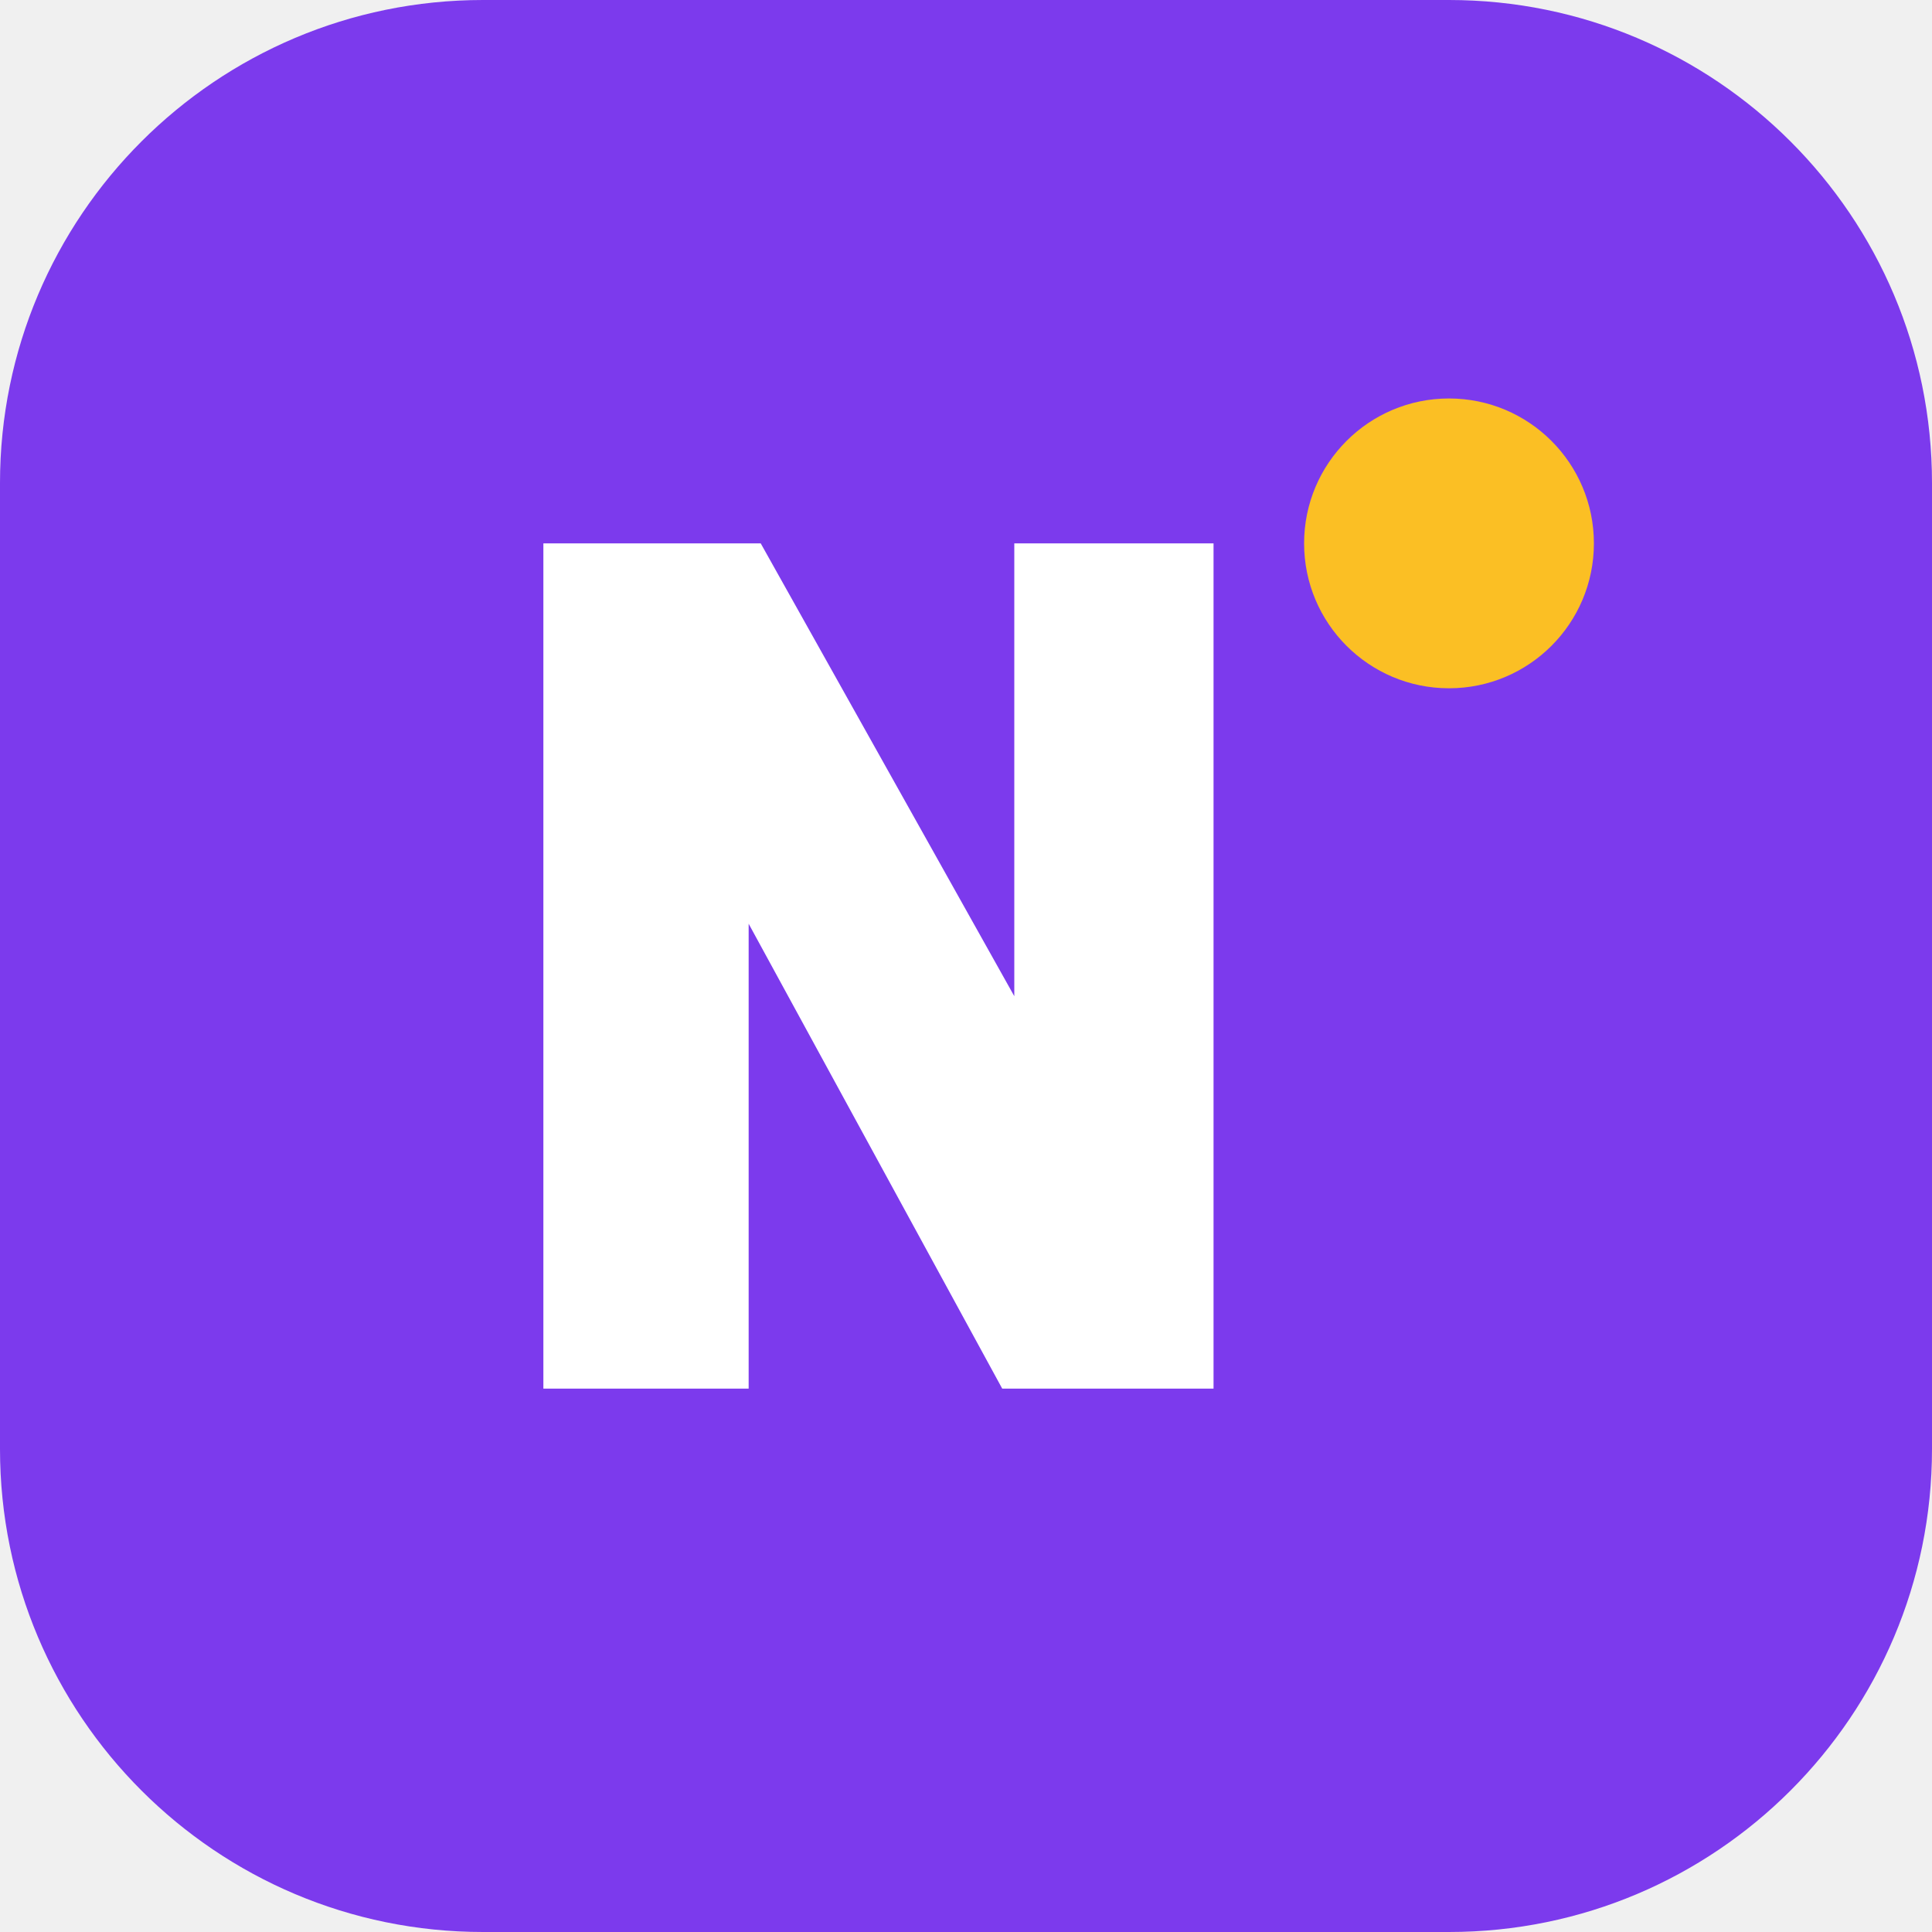
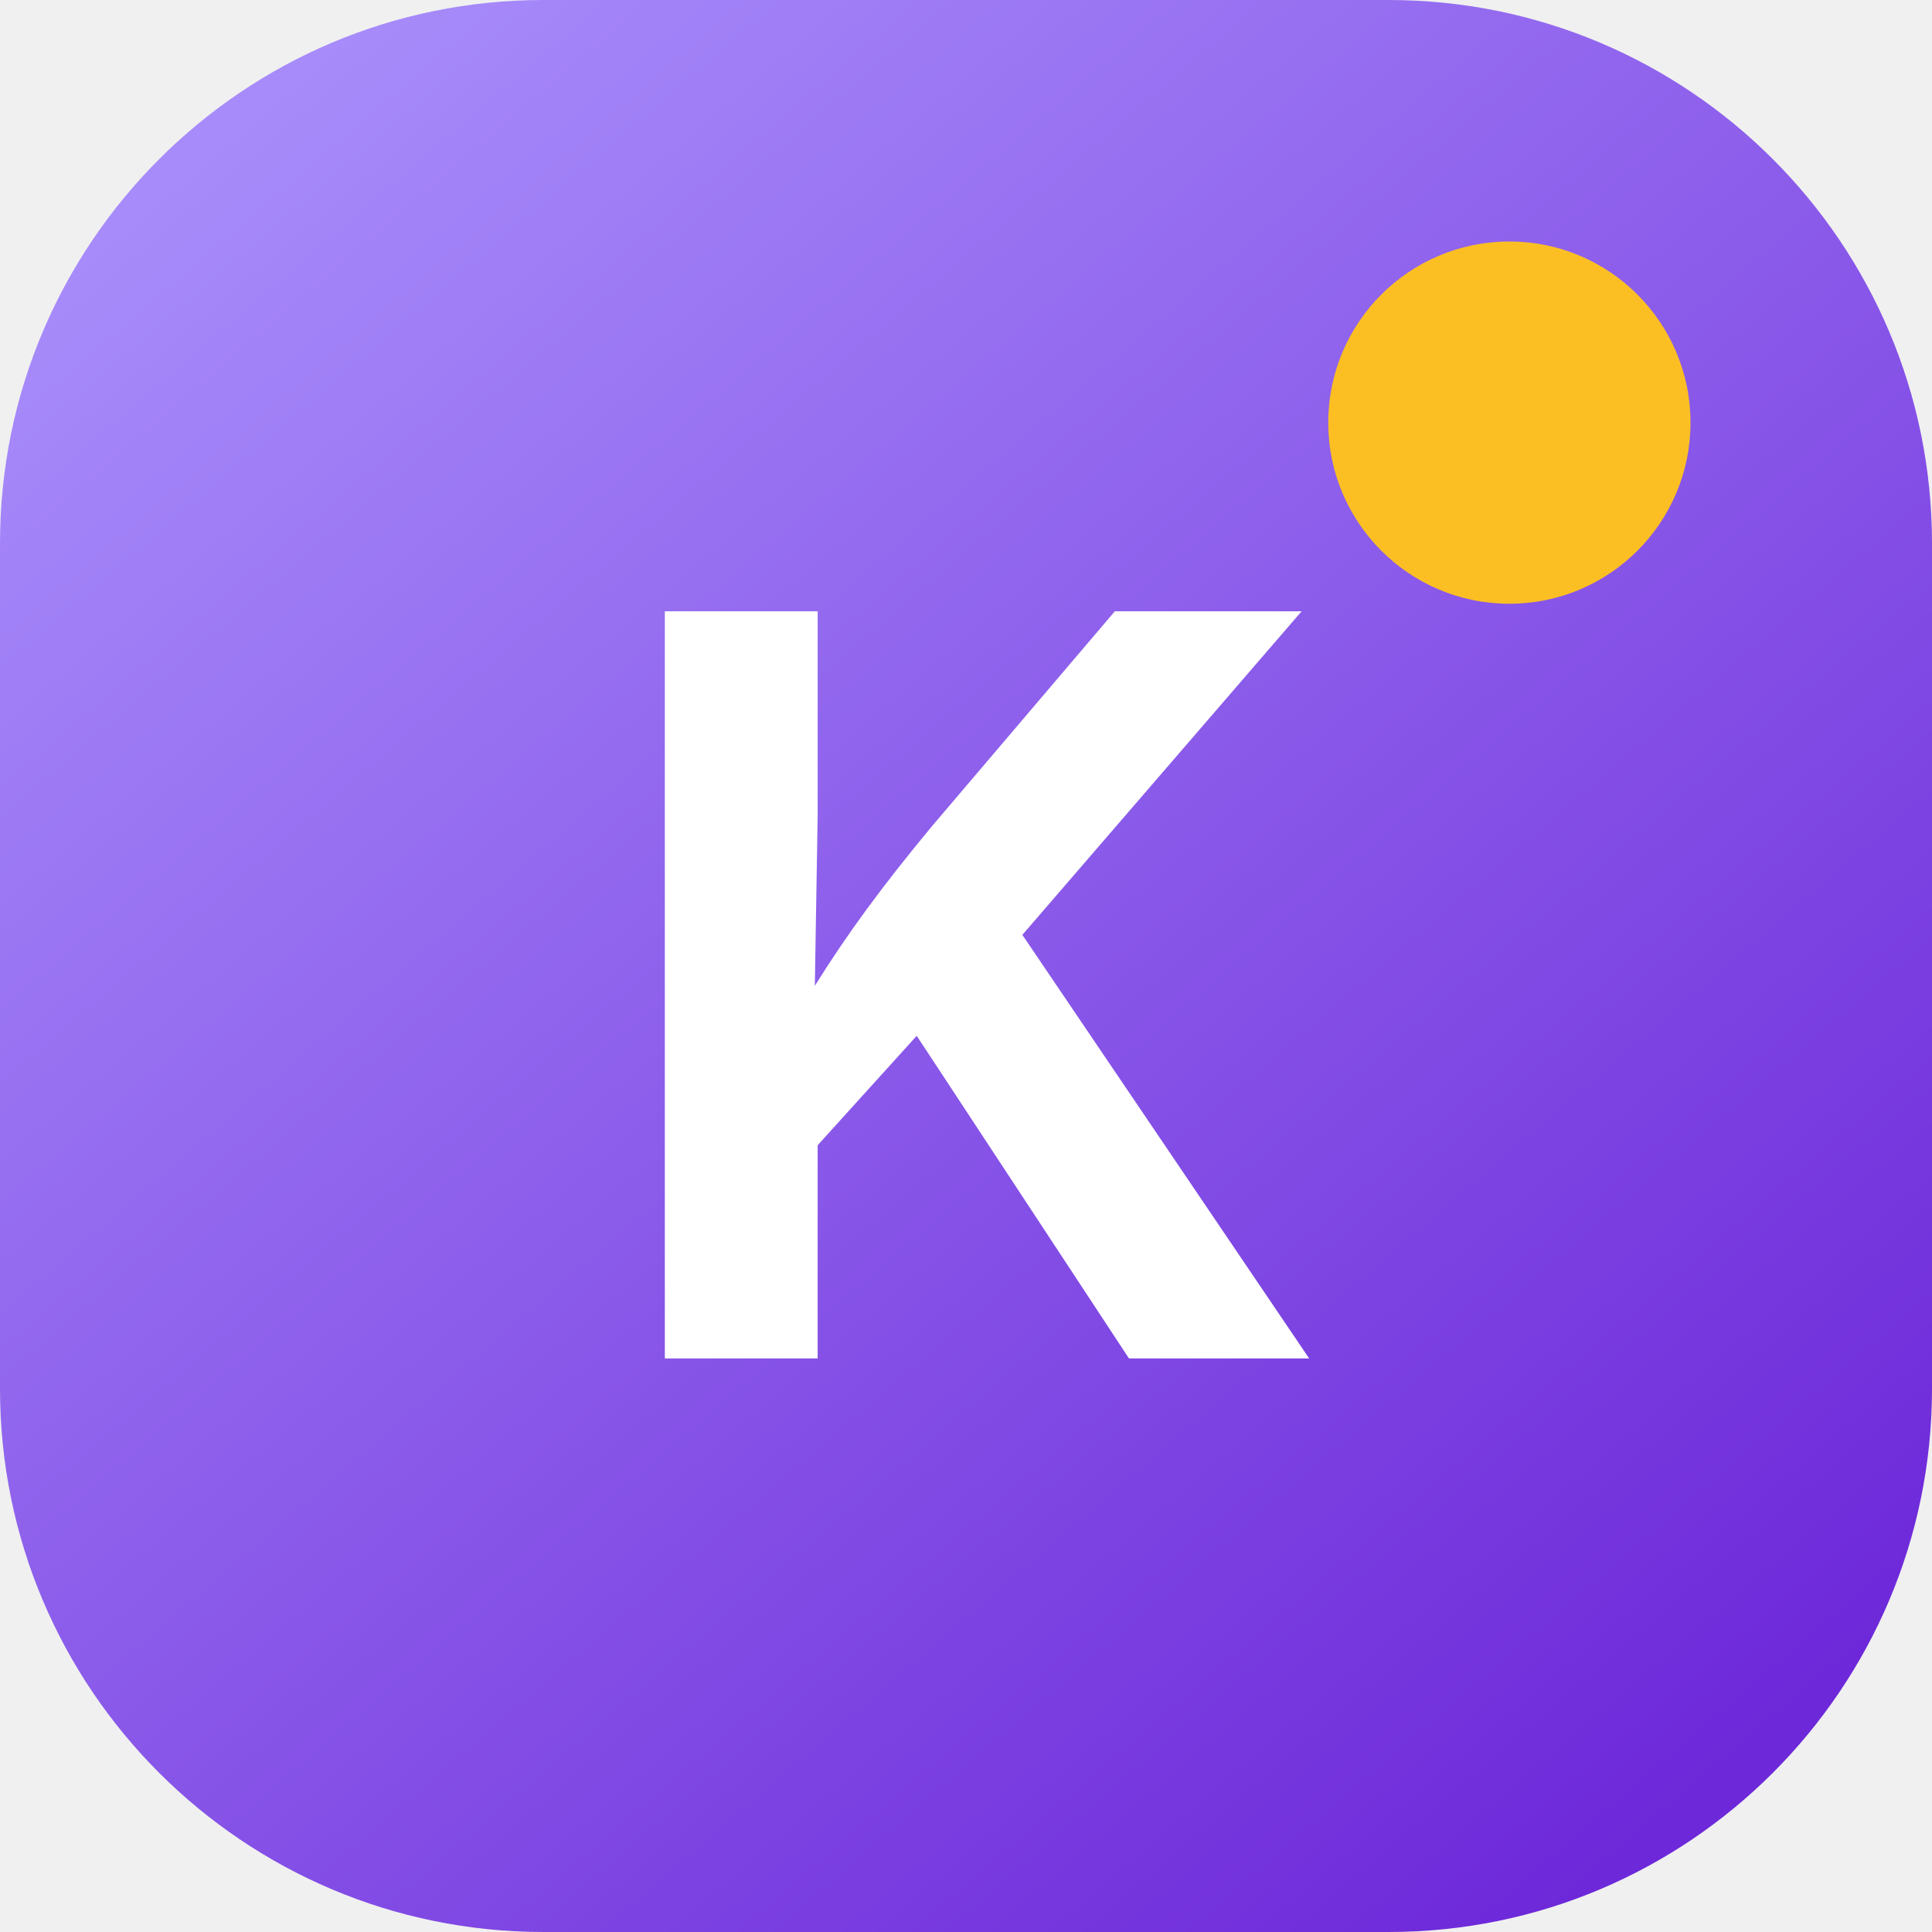
<svg xmlns="http://www.w3.org/2000/svg" viewBox="0 0 32 32" fill="none">
-   <rect width="32" height="32" rx="8" fill="#7C3AED" />
-   <path d="M9 23V9h3.6l4.2 7.5V9h3.3v14h-3.5l-4.2-7.7V23H9z" fill="white" />
-   <circle cx="24" cy="9" r="2.4" fill="#FBBF24" />
+   <rect width="32" height="32" rx="9" fill="url(#g)" />
+   <text x="16" y="22.5" text-anchor="middle" fill="#ffffff" font-family="system-ui, -apple-system, sans-serif" font-size="17" font-weight="700">K</text>
+   <circle cx="25" cy="7" r="3" fill="#FBBF24" />
+   <defs>
+     <linearGradient id="g" x1="4" y1="2" x2="28" y2="30" gradientUnits="userSpaceOnUse">
+       <stop stop-color="#A78BFA" />
+       <stop offset="1" stop-color="#6D28D9" />
+     </linearGradient>
+   </defs>
</svg>
